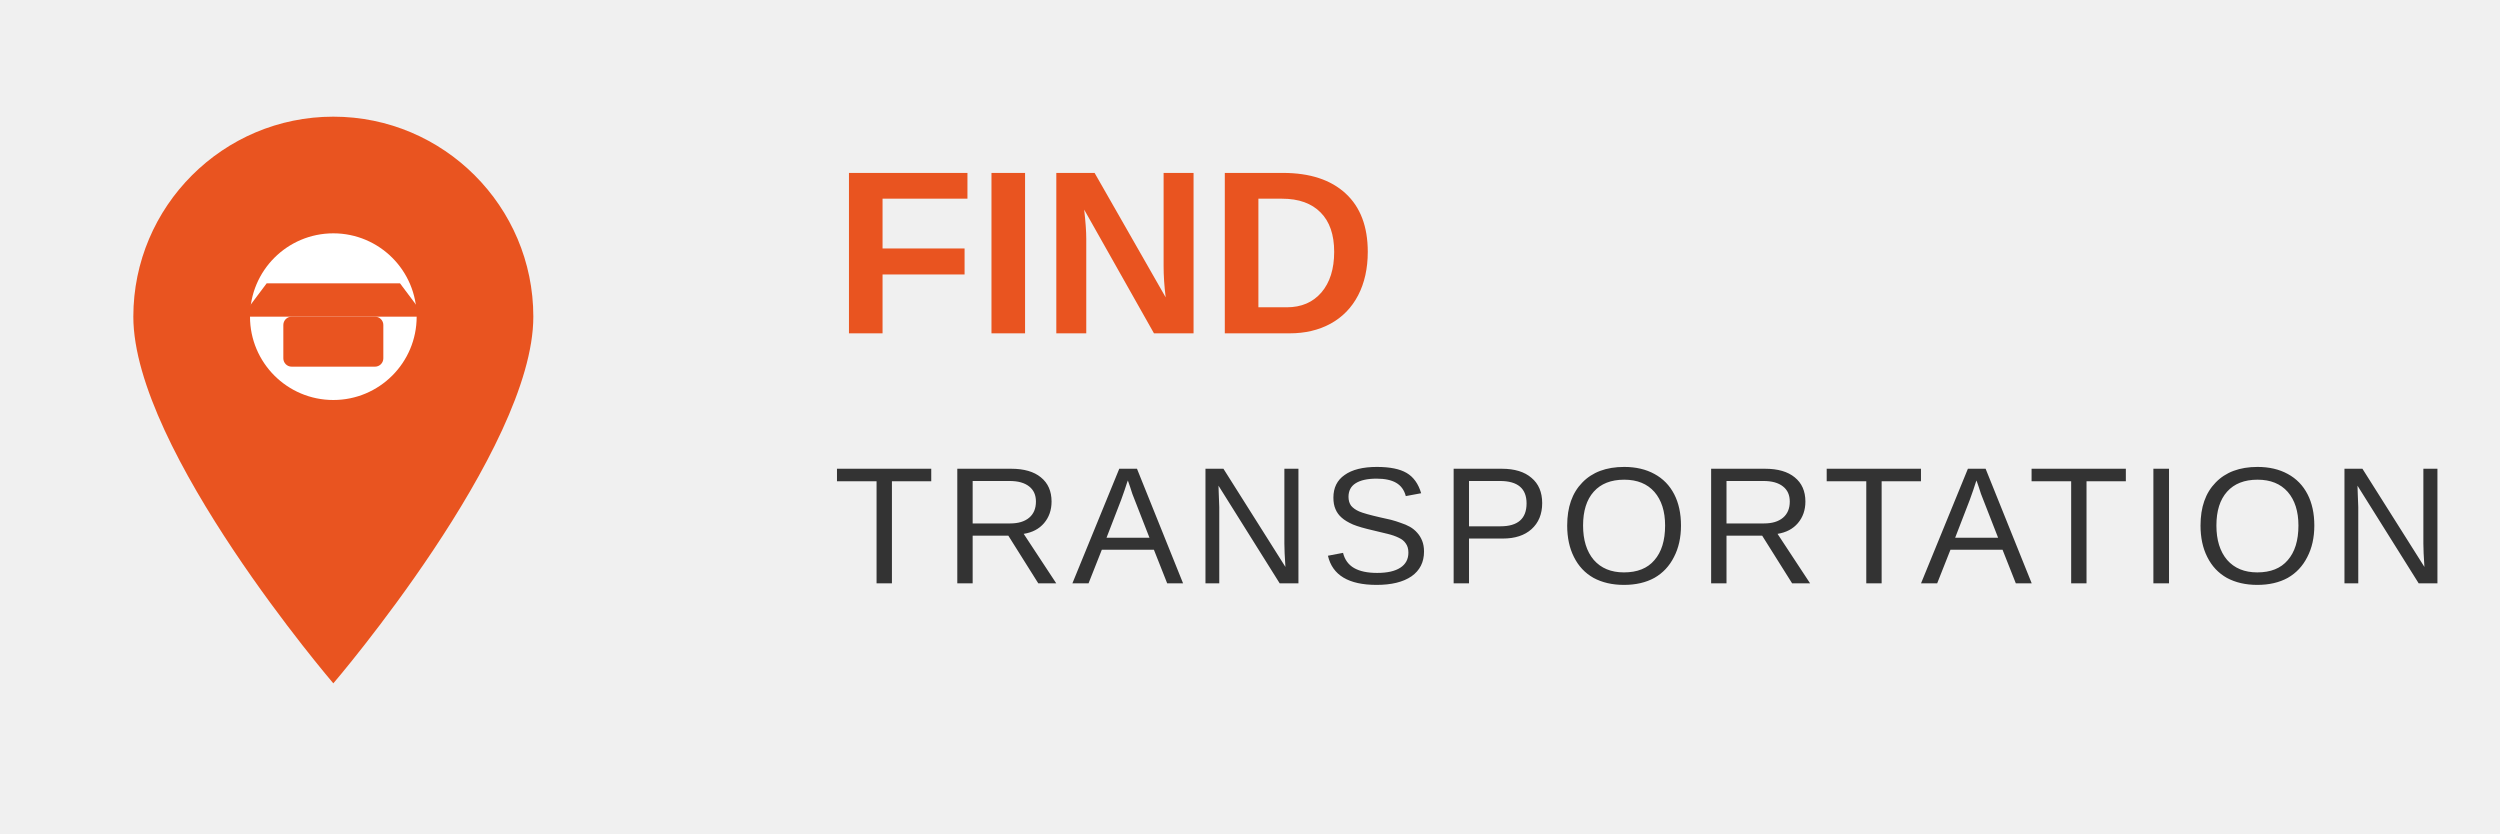
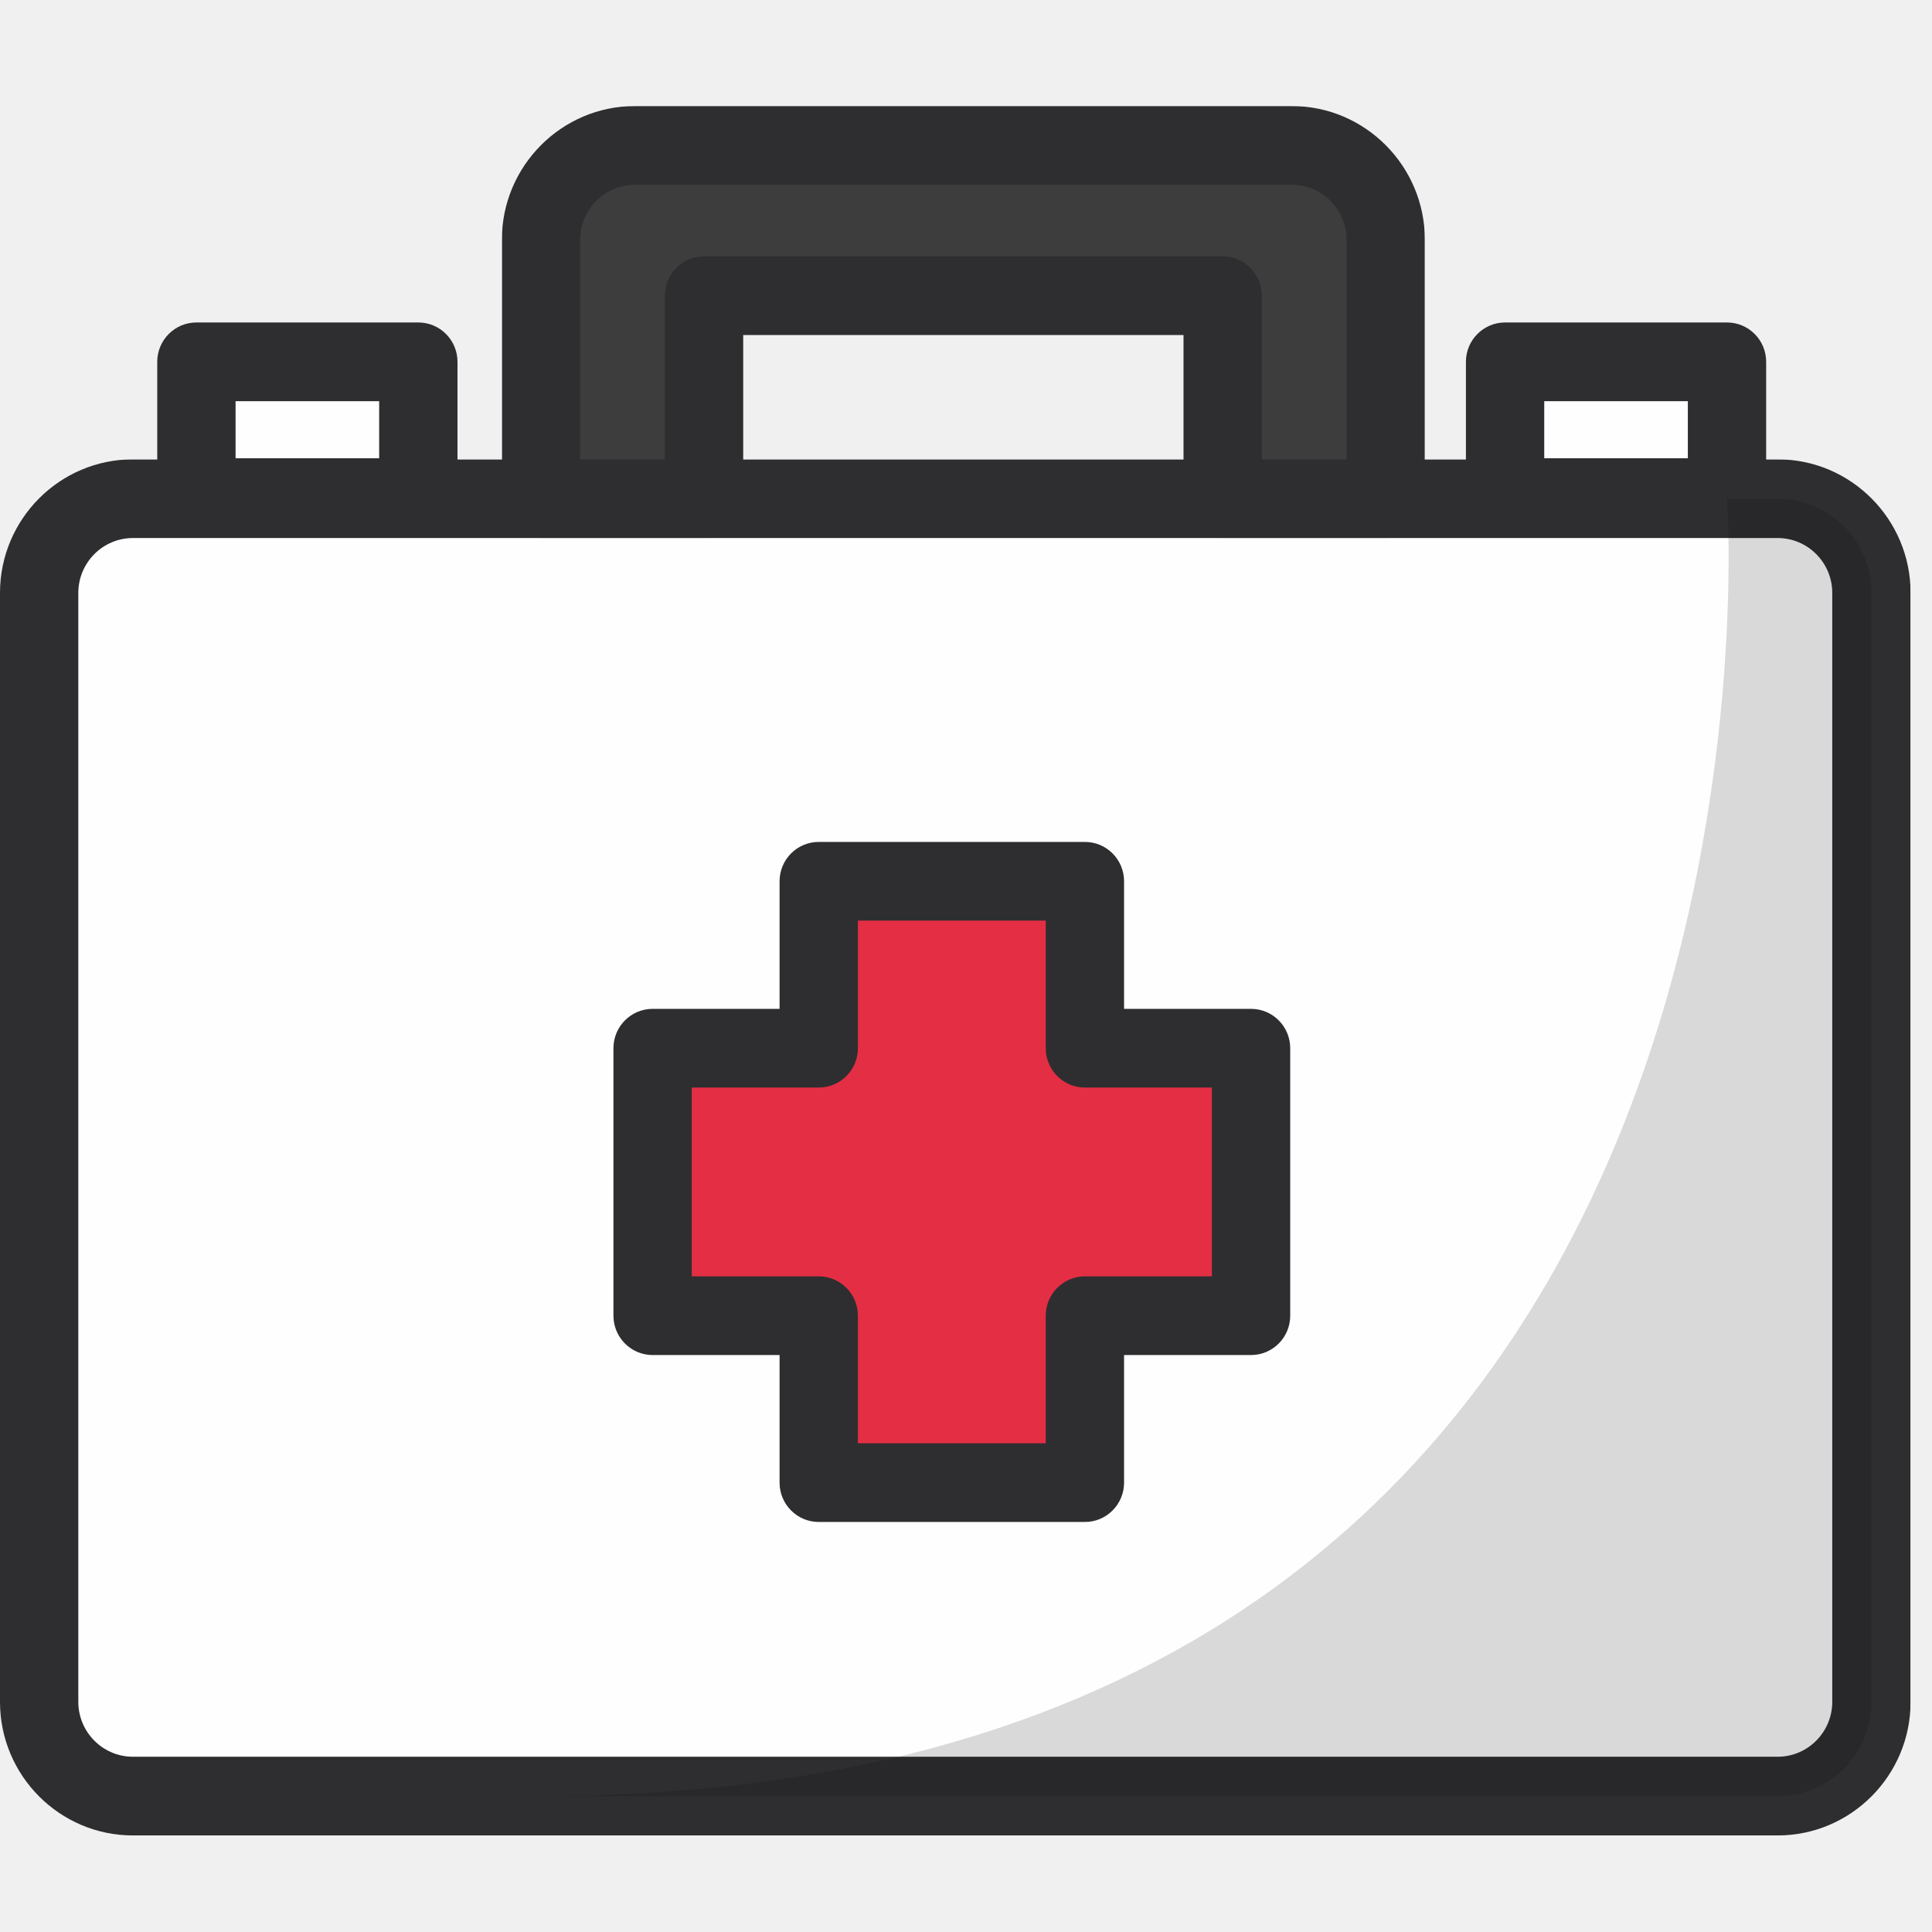
- <svg xmlns="http://www.w3.org/2000/svg" width="150" height="50" viewBox="0 0 150 50" fill="none">
-   <g transform="translate(0, 5)">
-     <path d="M20 2C13.383 2 8 7.383 8 14c0 8 12 22 12 22s12-14 12-22c0-6.617-5.383-12-12-12z" fill="#E95420" />
-     <circle cx="20" cy="14" r="5" fill="white" />
-     <path d="M16 12h8l1.5 2H14.5l1.5-2z" fill="#E95420" />
-     <rect x="17" y="14" width="6" height="3" rx="0.5" fill="#E95420" />
+ <svg xmlns="http://www.w3.org/2000/svg" xmlns:xlink="http://www.w3.org/1999/xlink" width="512" height="512" id="medical">
+   <defs>
+     <path id="a" d="M0 3.788v364.684h506.325V3.788H0z" />
+     <path id="c" d="M246.141.542H1.537v114.483h244.604V.542z" />
+     <path id="e" d="M0 461.412h506.326V3.102H0z" />
+   </defs>
+   <g fill="none" fill-rule="evenodd" transform="translate(0 25)">
+     <path fill="#FEFEFE" d="M471.095 450.98H35.23c-13.72 0-24.845-11.179-24.845-24.972v-293.88c0-13.794 11.125-24.974 24.845-24.974h435.865c13.727 0 24.852 11.18 24.852 24.973v293.881c0 13.793-11.125 24.973-24.852 24.973Z" />
+     <g transform="translate(0 92.94)">
+       <mask id="b" fill="#fff">
+         <use xlink:href="#a" />
+       </mask>
+       <path fill="#2E2E30" d="M35.23 24.645c-7.978 0-14.475 6.521-14.475 14.544V333.07c0 8.023 6.497 14.545 14.475 14.545h435.864c7.977 0 14.474-6.522 14.474-14.545V39.19c0-8.024-6.497-14.545-14.474-14.545H35.23Zm435.864 343.827H35.23c-19.429 0-35.231-15.88-35.231-35.402V39.19c0-19.523 15.802-35.402 35.23-35.402h435.865c19.428 0 35.231 15.88 35.231 35.401V333.07c0 19.522-15.803 35.402-35.231 35.402Z" mask="url(#b)" />
+     </g>
+     <path fill="#E42E44" d="M331.539 252.786h-44.025v-44.237h-70.545v44.237h-44.025v70.879h44.025v44.245h70.545v-44.245h44.025z" />
+     <path fill="#2E2E30" d="M227.352 357.48h49.781v-33.809c0-5.756 4.65-10.428 10.379-10.428h33.653v-50.029h-33.653c-5.73 0-10.379-4.665-10.379-10.428V218.97h-49.781v33.816c0 5.763-4.65 10.428-10.379 10.428h-33.647v50.029h33.647c5.729 0 10.379 4.672 10.379 10.428v33.81Zm60.16 20.857h-70.539c-5.729 0-10.378-4.672-10.378-10.428v-33.81h-33.647c-5.729 0-10.378-4.671-10.378-10.428v-70.885c0-5.757 4.65-10.429 10.378-10.429h33.647v-33.809c0-5.763 4.65-10.428 10.378-10.428h70.539c5.728 0 10.378 4.665 10.378 10.428v33.81h33.654c5.728 0 10.378 4.671 10.378 10.428v70.885c0 5.757-4.65 10.429-10.378 10.429H297.89v33.809c0 5.756-4.65 10.428-10.378 10.428Z" />
+     <path fill="#3D3D3D" d="M143.372 38.559v68.598h43.201V53.36h137.445v53.797h43.208V38.56c0-13.821-11.153-25.029-24.908-25.029H168.28c-13.755 0-24.908 11.208-24.908 25.029" />
+     <g transform="translate(131.46 2.56)">
+       <mask id="d" fill="#fff">
+         <use xlink:href="#c" />
+       </mask>
+       <path fill="#2E2E30" d="M202.94 94.168h22.444v-58.17c0-8.05-6.51-14.6-14.522-14.6H36.816c-8.012 0-14.523 6.55-14.523 14.6v58.17h22.445V50.8c0-5.757 4.65-10.429 10.379-10.429H192.56c5.729 0 10.379 4.672 10.379 10.429v43.368Zm32.823 20.857H192.56c-5.729 0-10.378-4.665-10.378-10.428V61.228H65.495v43.369c0 5.763-4.65 10.428-10.378 10.428H11.915c-5.729 0-10.378-4.665-10.378-10.428V35.998c0-19.55 15.83-35.456 35.28-35.456h174.045c19.449 0 35.28 15.906 35.28 35.456v68.599c0 5.763-4.65 10.428-10.38 10.428Z" mask="url(#d)" />
+     </g>
+     <mask id="f" fill="#fff">
+       <use xlink:href="#e" />
+     </mask>
+     <path fill="#FEFEFE" d="M52.051 106.879h58.811V70.887H52.051z" mask="url(#f)" />
+     <path fill="#2E2E30" d="M62.43 96.45h38.053V81.316H62.43v15.136Zm48.432 20.858H52.05c-5.729 0-10.378-4.665-10.378-10.429V70.887c0-5.757 4.65-10.428 10.378-10.428h58.81c5.737 0 10.38 4.671 10.38 10.428v35.992c0 5.764-4.643 10.429-10.38 10.429Z" mask="url(#f)" />
+     <path fill="#FEFEFE" d="M398.862 106.879h58.811V70.887h-58.811z" mask="url(#f)" />
+     <path fill="#2E2E30" d="M409.24 96.45h38.054V81.316H409.24v15.136Zm48.433 20.858h-58.811c-5.729 0-10.379-4.665-10.379-10.429V70.887c0-5.757 4.65-10.428 10.379-10.428h58.81c5.736 0 10.379 4.671 10.379 10.428v35.992c0 5.764-4.643 10.429-10.378 10.429Z" mask="url(#f)" />
+     <path fill="#040605" d="M471.095 107.156h-13.402c.705 10.769 19.726 343.826-314.32 343.826h327.722c13.727 0 24.852-11.18 24.852-24.973V132.13c0-13.794-11.125-24.973-24.852-24.973" mask="url(#f)" opacity=".15" />
  </g>
-   <text x="50" y="20" fill="#E95420" font-family="Arial, sans-serif" font-weight="700" font-size="14">
-     FIND
-   </text>
-   <text x="50" y="35" fill="#333" font-family="Arial, sans-serif" font-size="10" letter-spacing="0.05em">
-     TRANSPORTATION
-   </text>
</svg>
